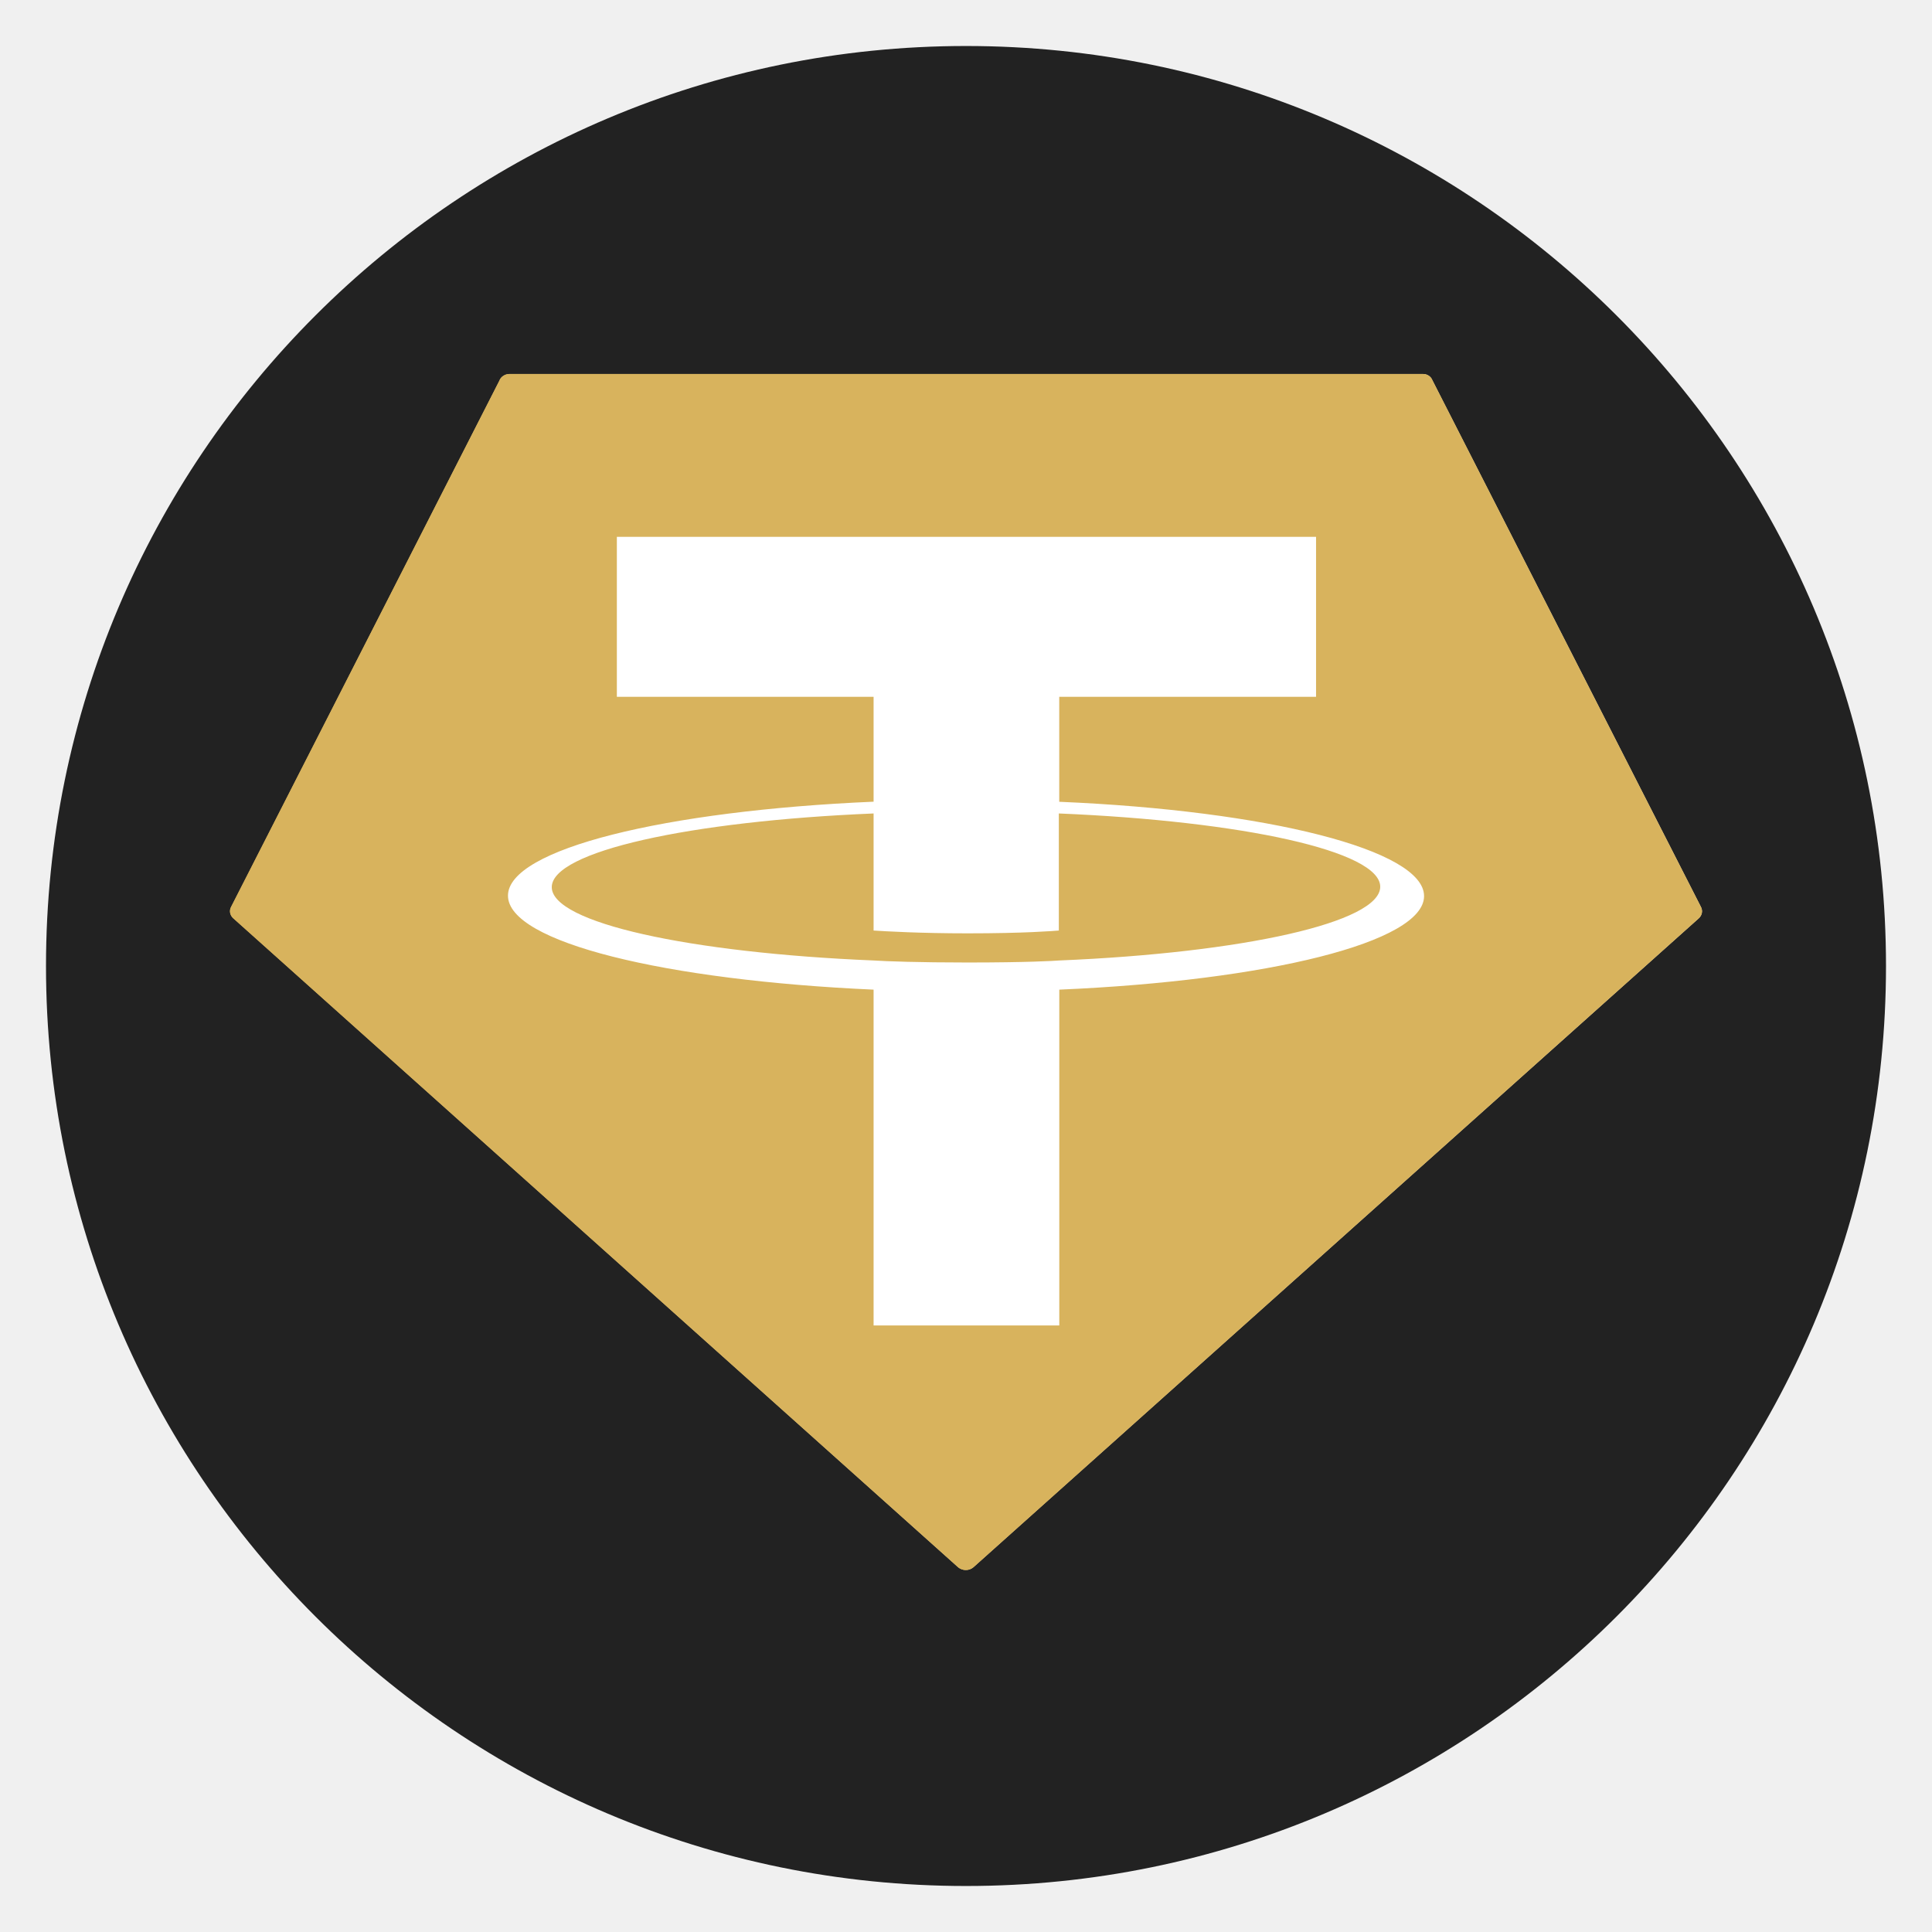
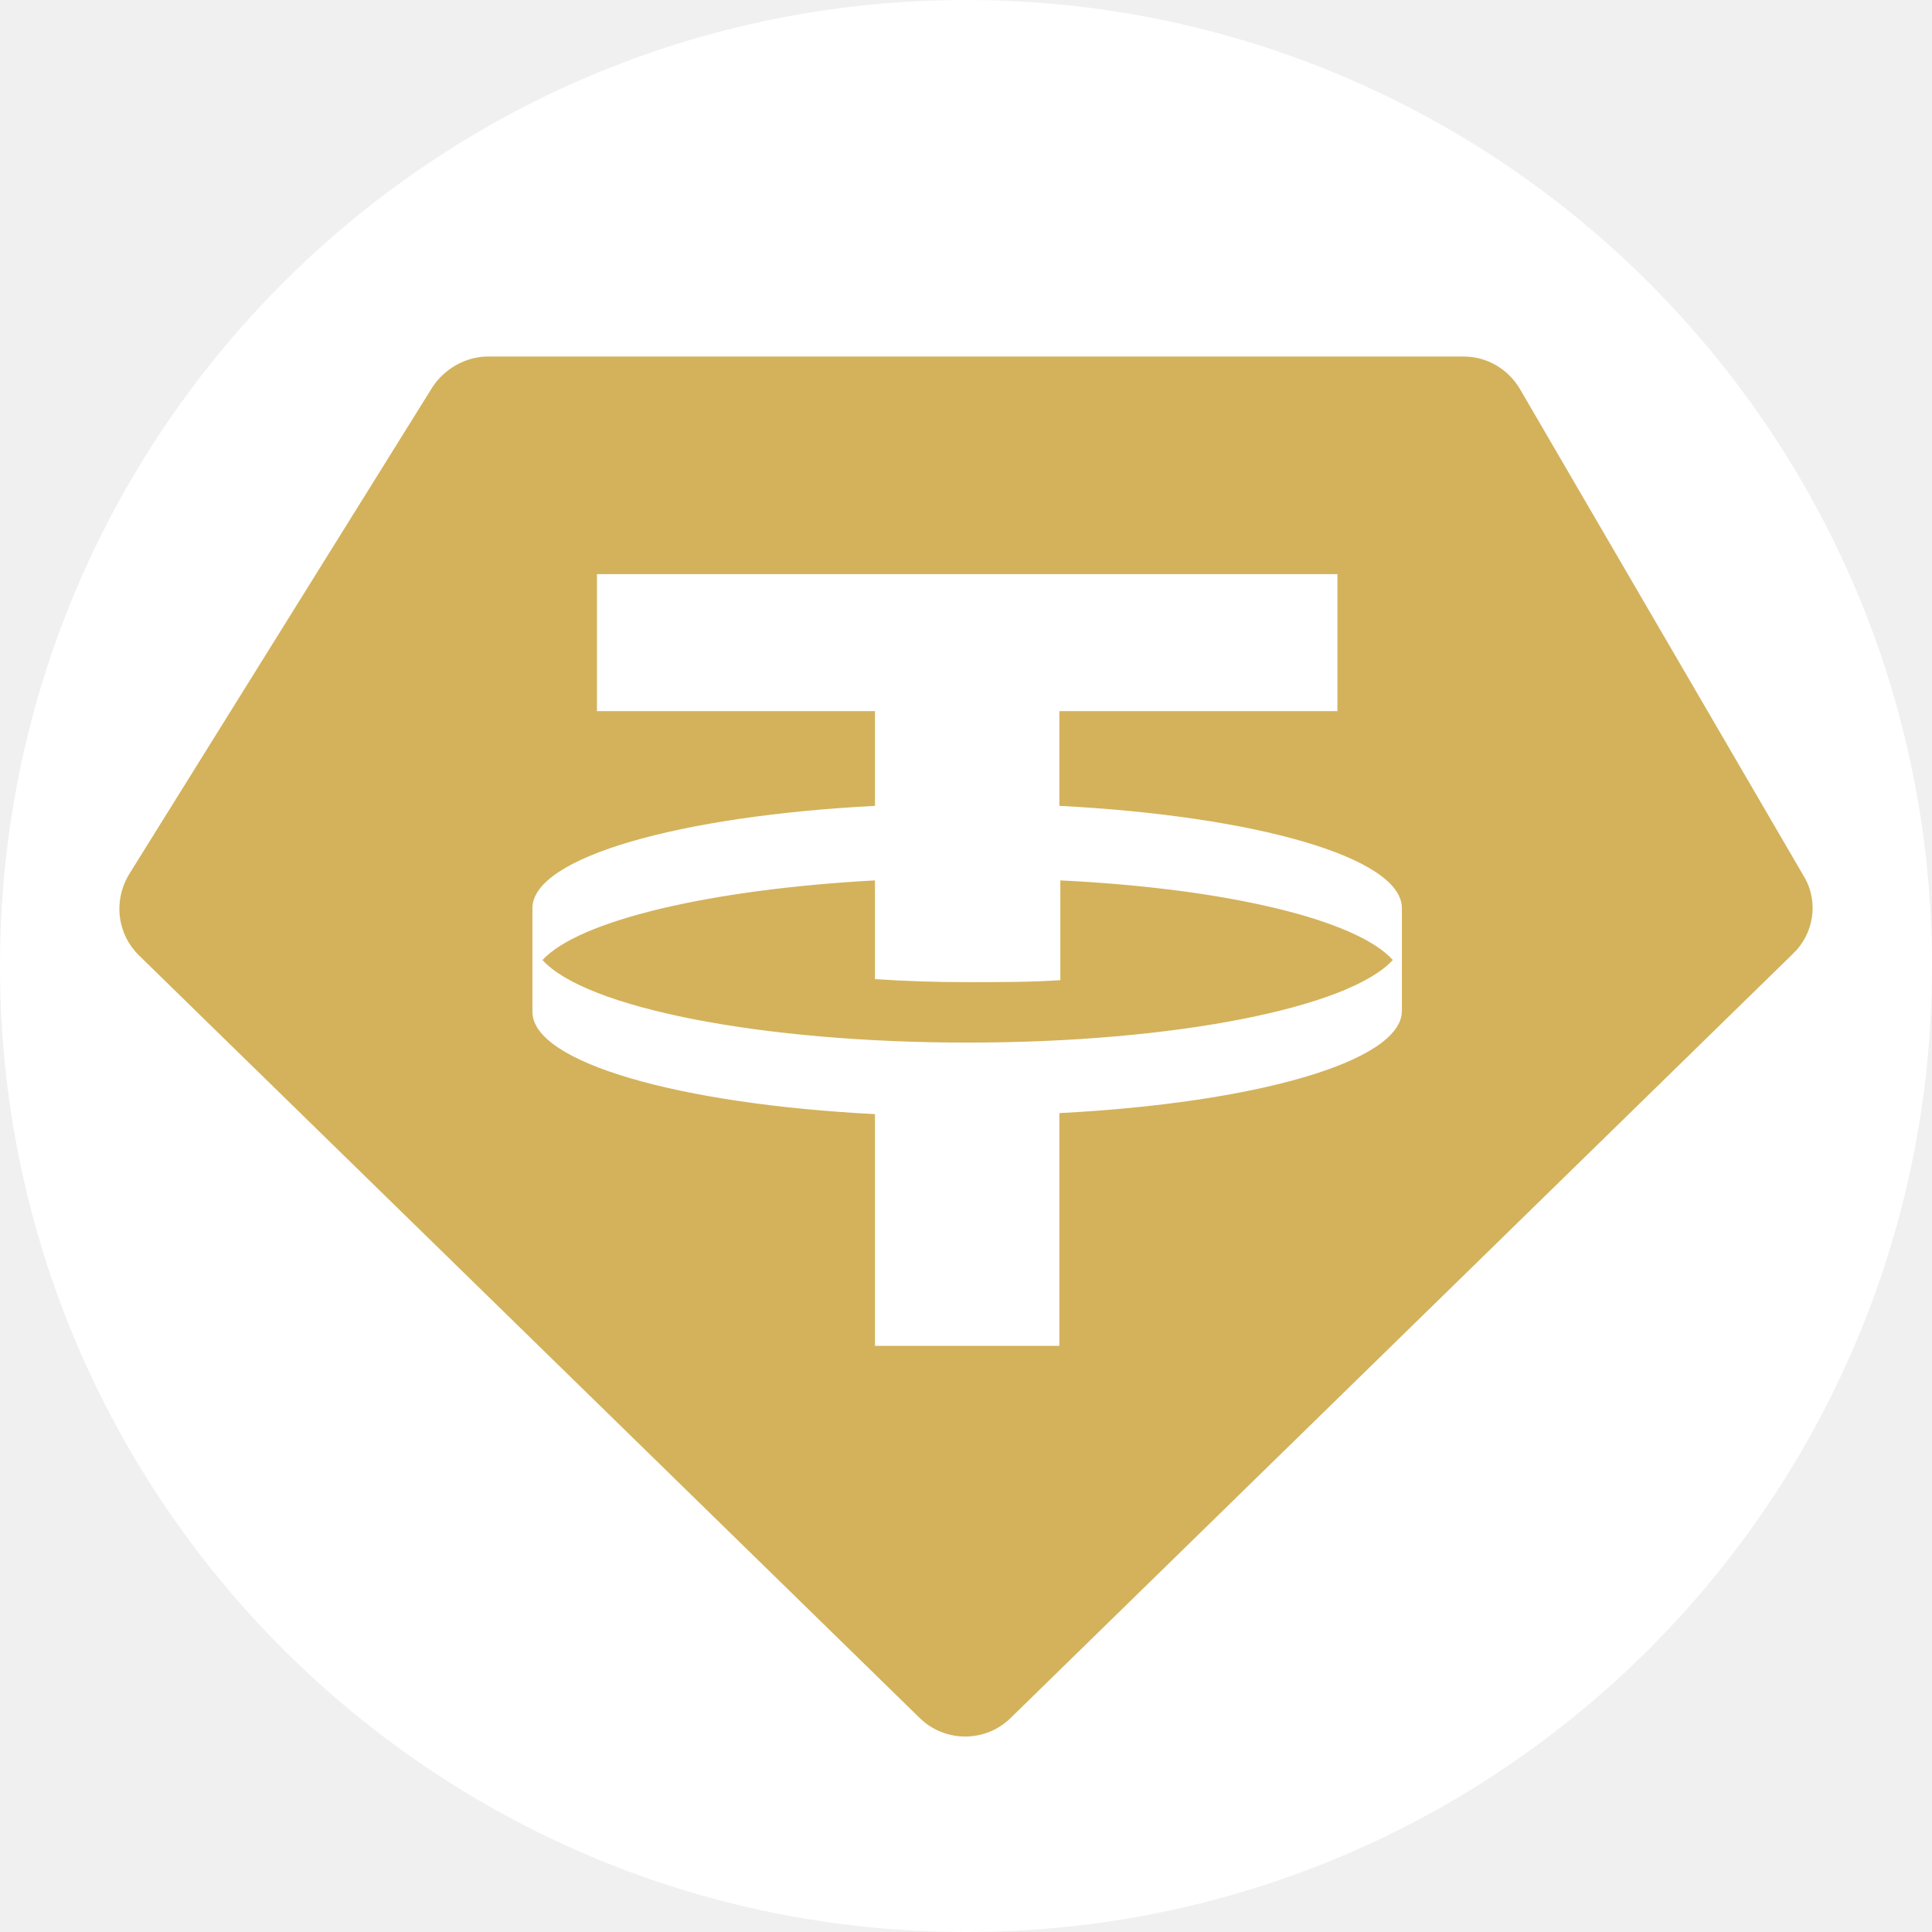
- <svg xmlns="http://www.w3.org/2000/svg" width="42" height="42" fill="none">
-   <circle cx="21" cy="21" r="20" fill="#222" />
-   <path fill="url(#a)" fill-rule="evenodd" d="M10.863 8.262 5.026 19.71a.2.2 0 0 0-.023.135.21.21 0 0 0 .07.12L20.83 34.072c.046.038.105.059.166.059.06 0 .12-.021.165-.06l15.766-14.105a.212.212 0 0 0 .07-.12.203.203 0 0 0-.023-.136L31.137 8.262a.204.204 0 0 0-.081-.097.227.227 0 0 0-.128-.035H11.07a.246.246 0 0 0-.125.038.223.223 0 0 0-.084.094h.002Z" clip-rule="evenodd" />
-   <path fill="#D8B35D" fill-rule="evenodd" d="M10.863 8.262 5.026 19.71a.2.2 0 0 0-.023.135.21.21 0 0 0 .07.12L20.83 34.072c.046.038.105.059.166.059.06 0 .12-.021.165-.06l15.766-14.105a.212.212 0 0 0 .07-.12.203.203 0 0 0-.023-.136L31.137 8.262a.204.204 0 0 0-.081-.097.227.227 0 0 0-.128-.035H11.07a.246.246 0 0 0-.125.038.223.223 0 0 0-.084.094h.002Z" clip-rule="evenodd" />
-   <path fill="#fff" fill-rule="evenodd" d="M23.027 20.88c-.112.009-.697.044-1.999.044-1.037 0-1.772-.026-2.037-.044-4.007-.167-6.996-.819-6.996-1.594 0-.775 2.989-1.435 6.996-1.602v2.545c.262.017 1.01.061 2.047.061 1.244 0 1.867-.052 1.98-.061v-2.545c3.998.167 6.987.819 6.987 1.593 0 .775-2.98 1.436-6.977 1.603Zm0-3.451v-2.281h5.583V11.67h-15.2v3.478h5.581v2.28c-4.535.196-7.948 1.03-7.948 2.043 0 1.013 3.413 1.84 7.948 2.043v7.3h4.037v-7.3c4.526-.195 7.93-1.03 7.93-2.034 0-1.003-3.404-1.858-7.93-2.05v-.001Z" clip-rule="evenodd" />
+ <svg xmlns="http://www.w3.org/2000/svg" width="36" height="36" viewBox="0 0 36 36" fill="none">
+   <g clip-path="url(#clip0_4741_47546)">
+     <g clip-path="url(#clip1_4741_47546)">
+       <rect width="36" height="36" rx="18" fill="white" />
+       <path fill-rule="evenodd" clip-rule="evenodd" d="M18.031 19.427C21.917 19.427 25.146 18.77 25.953 17.888C25.278 17.137 22.856 16.555 19.758 16.405V18.264C19.214 18.301 18.632 18.301 18.031 18.301C17.431 18.301 16.867 18.282 16.304 18.245V16.405C13.207 16.574 10.785 17.156 10.109 17.888C10.898 18.77 14.145 19.427 18.031 19.427ZM24.921 10.698V13.251H19.74V15.016C23.382 15.204 26.104 15.973 26.122 16.912V18.846C26.104 19.784 23.382 20.554 19.74 20.741V25.078H16.304V20.76C12.662 20.573 9.94 19.803 9.921 18.864V16.912C9.94 15.973 12.662 15.204 16.304 15.016V13.251H11.123V10.698H24.921ZM9.095 6.643H27.268C27.7 6.643 28.094 6.868 28.319 7.244L33.613 16.33C33.895 16.799 33.801 17.4 33.406 17.775L18.839 32.005C18.369 32.475 17.6 32.475 17.13 32.005L2.581 17.794C2.187 17.4 2.112 16.799 2.393 16.311L8.063 7.206C8.288 6.868 8.682 6.643 9.095 6.643Z" fill="#D3B25B" />
+     </g>
+   </g>
  <defs>
-     <linearGradient id="a" x1="4.494" x2="35.531" y1="20.674" y2="20.674" gradientUnits="userSpaceOnUse">
-       <stop stop-color="#D8B35D" />
-       <stop offset="1" stop-color="#F5E7BF" />
-     </linearGradient>
+     <clipPath id="clip0_4741_47546">
+       <rect width="36" height="36" rx="18" fill="white" />
+     </clipPath>
+     <clipPath id="clip1_4741_47546">
+       <rect width="36" height="36" rx="18" fill="white" />
+     </clipPath>
  </defs>
</svg>
